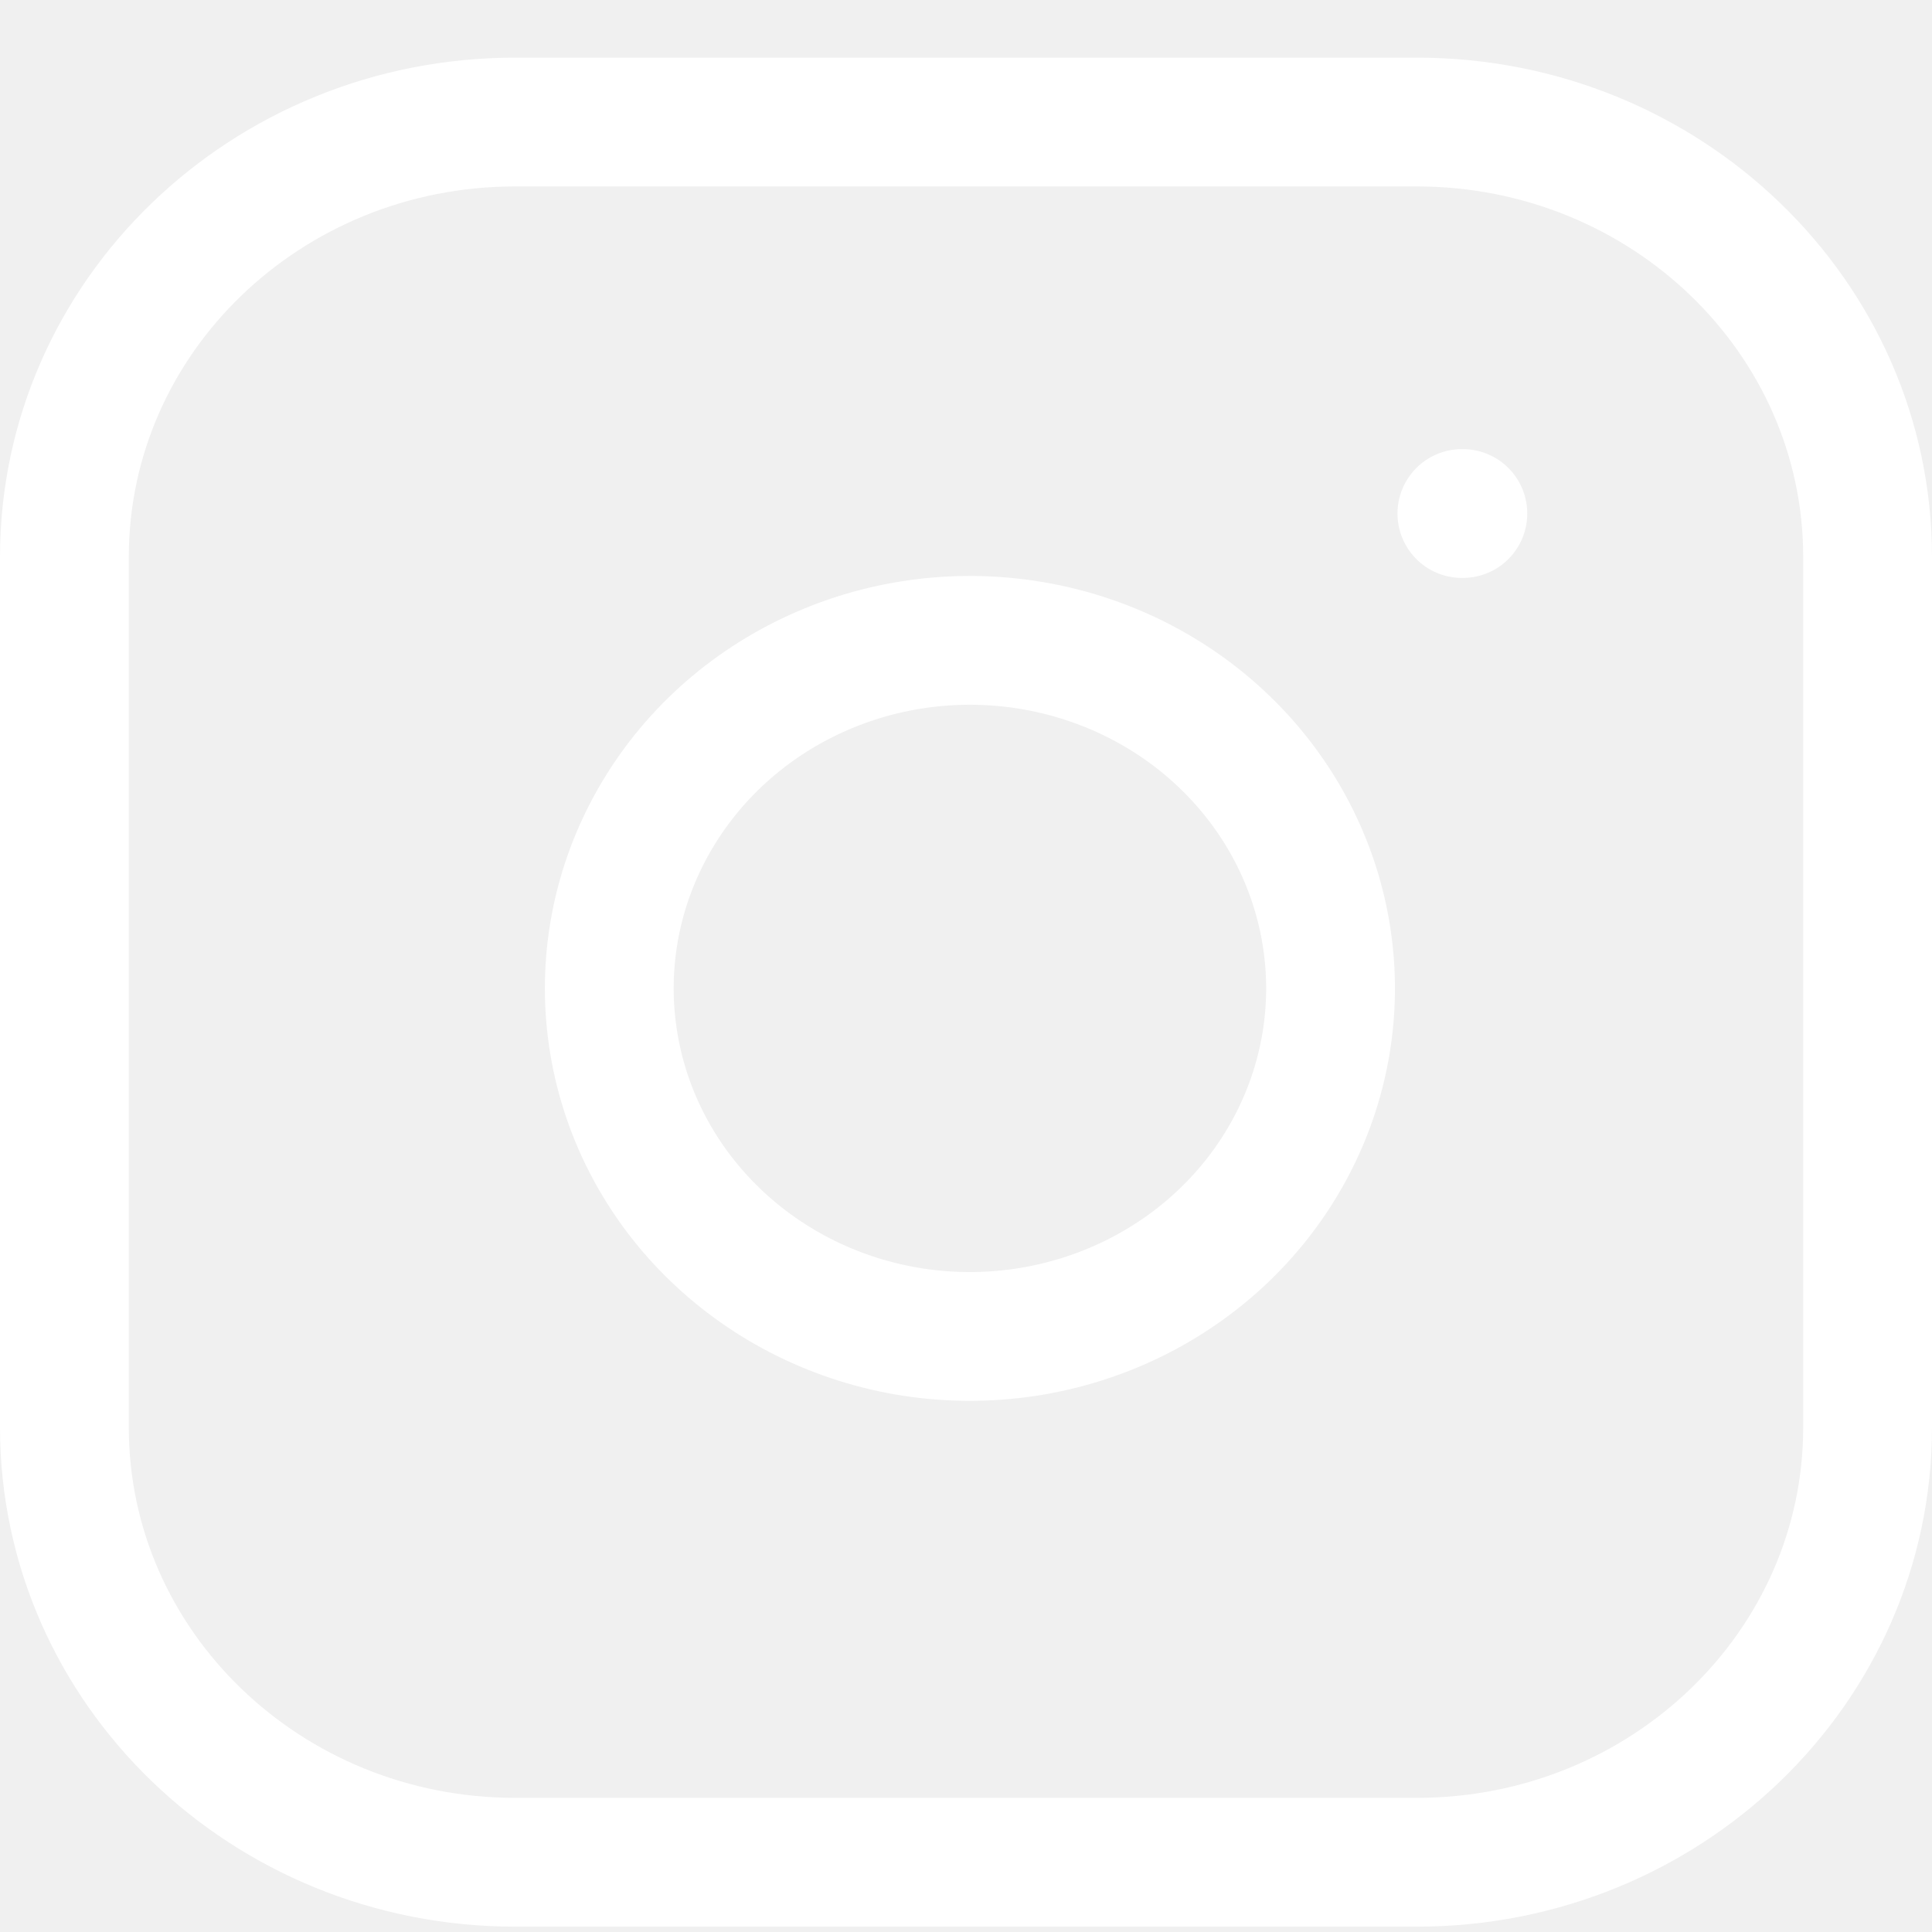
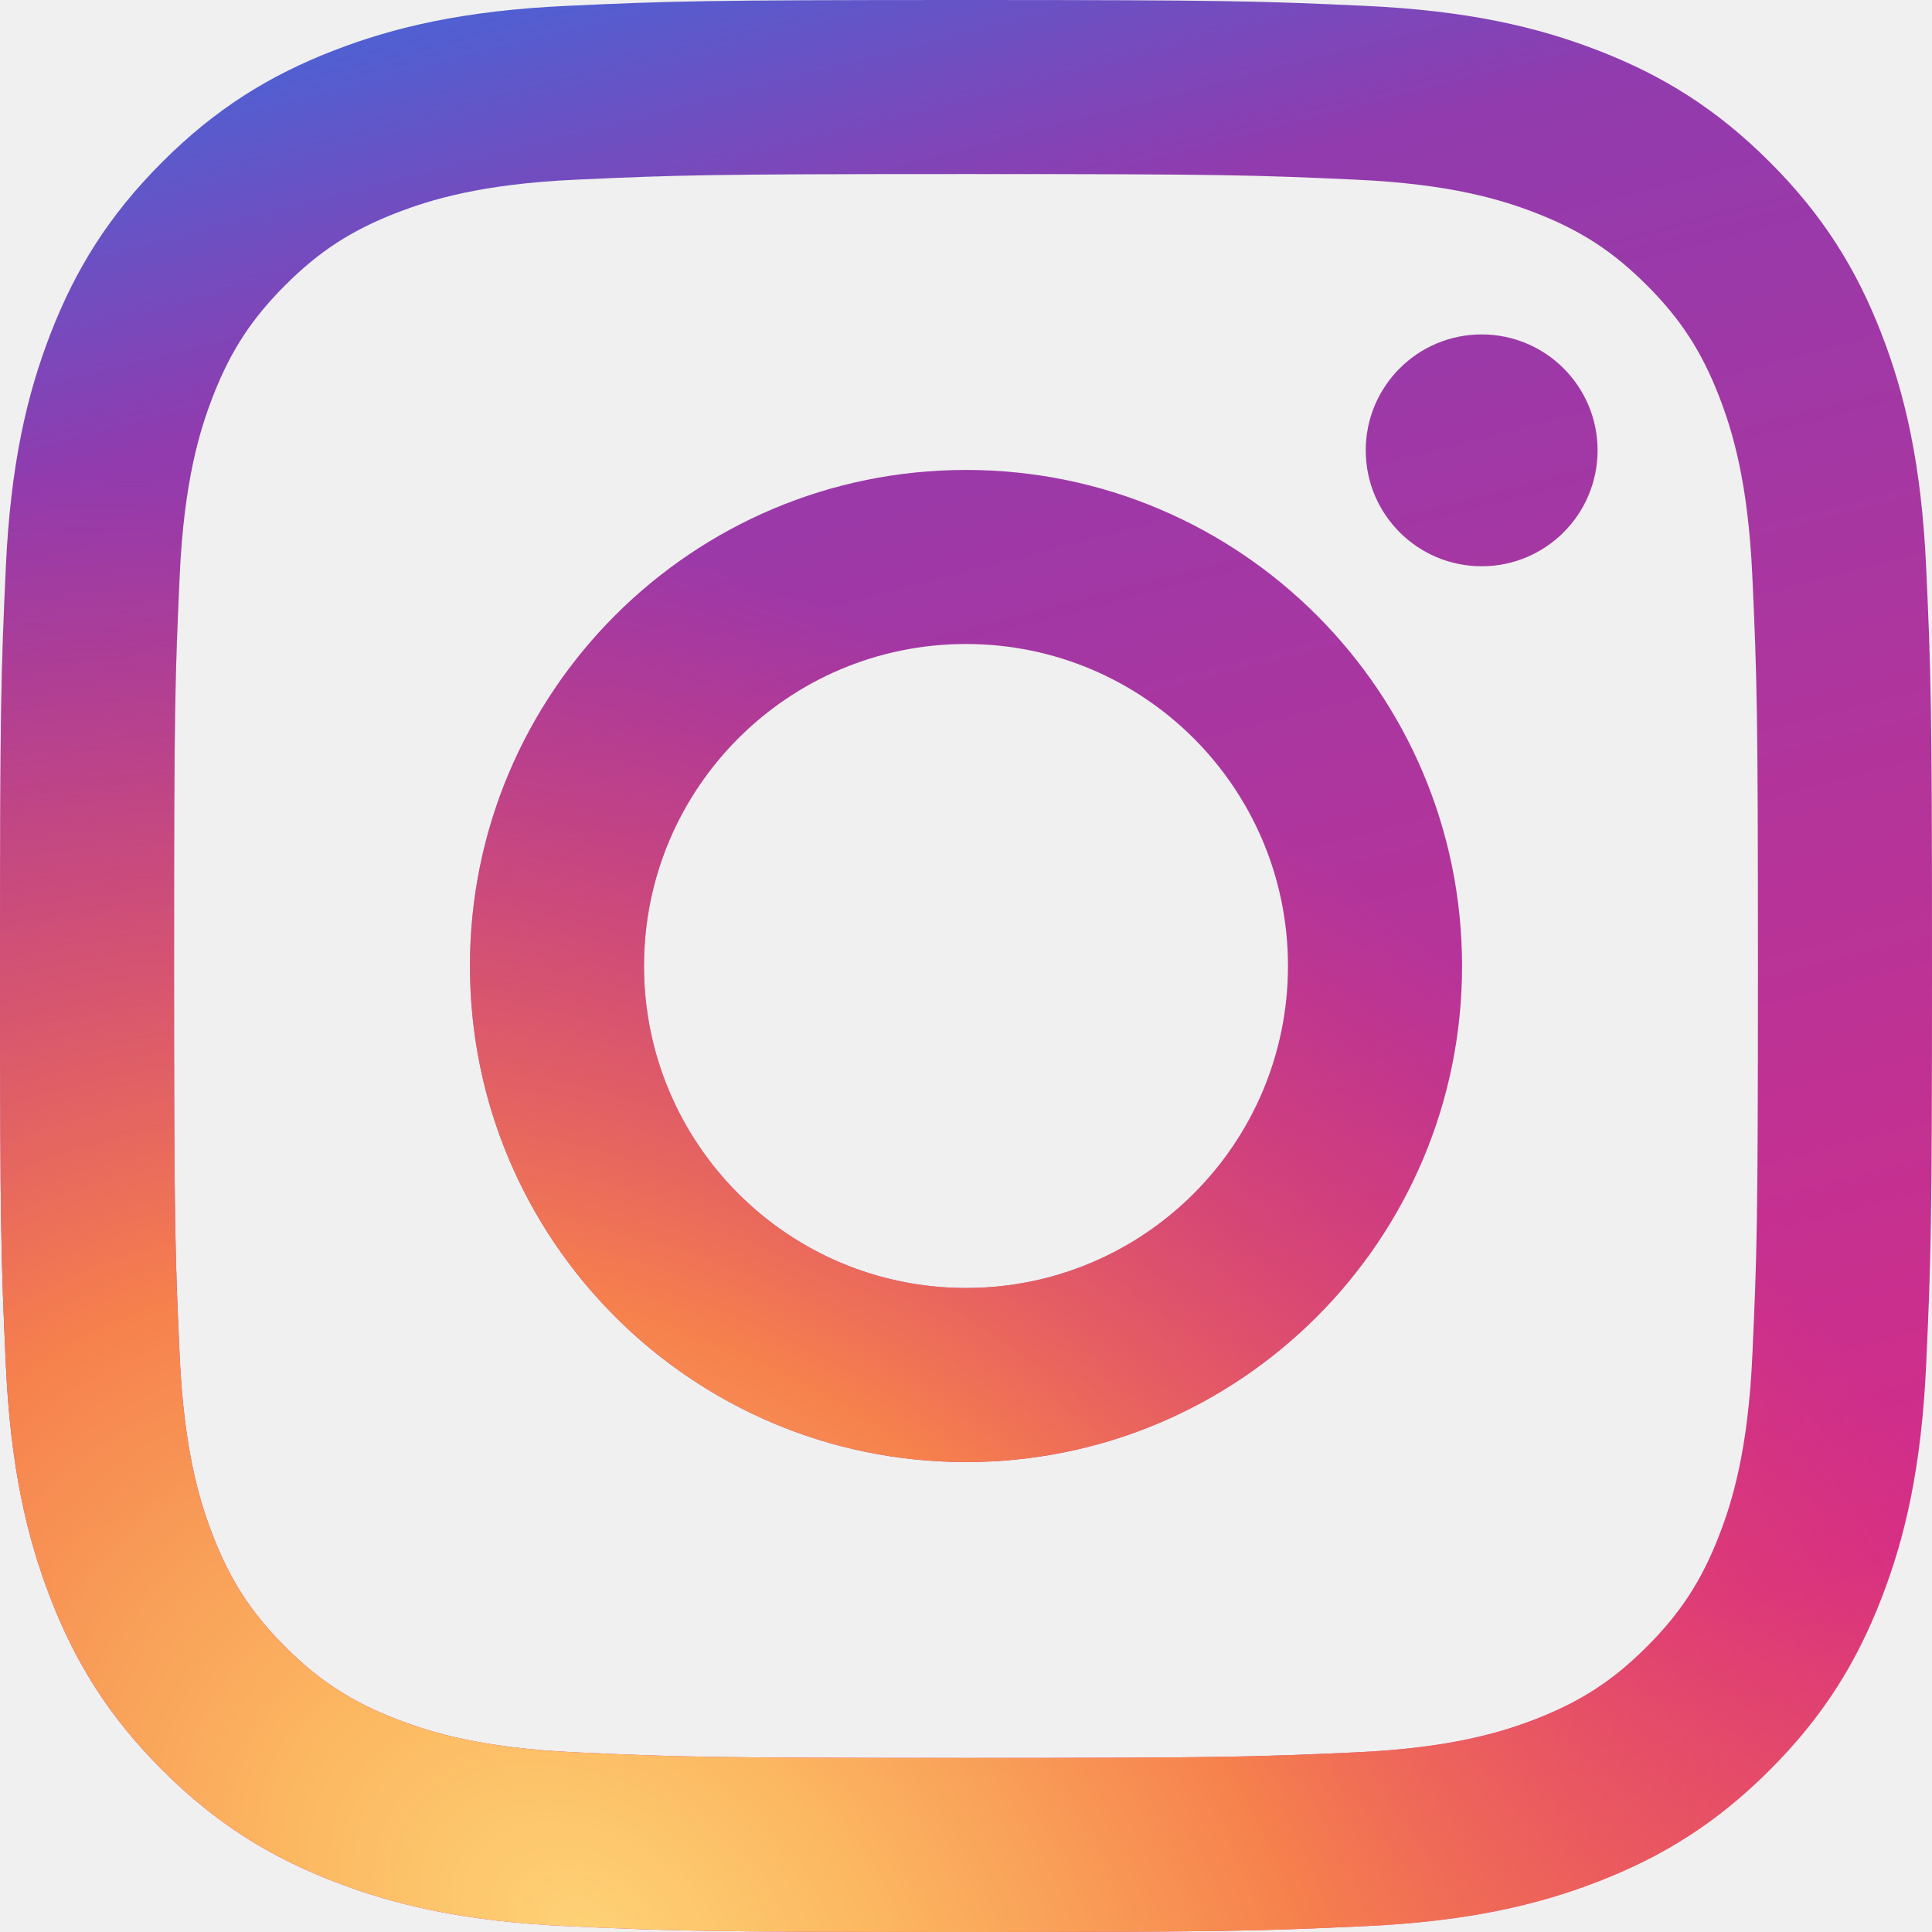
- <svg xmlns="http://www.w3.org/2000/svg" width="30" height="30" viewBox="0 0 30 30" fill="none">
-   <path d="M22 1.895H8C4.134 1.895 1 4.92 1 8.651V22.162C1 25.893 4.134 28.917 8 28.917H22C25.866 28.917 29 25.893 29 22.162V8.651C29 4.92 25.866 1.895 22 1.895Z" stroke="white" stroke-width="2" stroke-linecap="round" stroke-linejoin="round" />
-   <path d="M20.6 14.555C20.773 15.68 20.574 16.828 20.031 17.837C19.489 18.846 18.63 19.664 17.578 20.175C16.526 20.686 15.334 20.864 14.171 20.684C13.008 20.503 11.934 19.973 11.101 19.169C10.268 18.366 9.719 17.329 9.532 16.206C9.345 15.084 9.529 13.933 10.059 12.918C10.588 11.903 11.436 11.074 12.481 10.551C13.527 10.027 14.717 9.835 15.882 10.002C17.07 10.172 18.171 10.706 19.02 11.526C19.87 12.346 20.424 13.408 20.6 14.555Z" stroke="white" stroke-width="2" stroke-linecap="round" stroke-linejoin="round" />
-   <path d="M22.7 7.974H22.715" stroke="white" stroke-width="2" stroke-linecap="round" stroke-linejoin="round" />
+ <svg xmlns="http://www.w3.org/2000/svg" width="512" height="512" viewBox="0 0 512 512" fill="none">
+   <path fill-rule="evenodd" clip-rule="evenodd" d="M124.541 256.001C124.541 183.397 183.397 124.541 256.001 124.541C328.603 124.541 387.459 183.397 387.459 256.001C387.459 328.603 328.603 387.459 256.001 387.459C183.397 387.459 124.541 328.603 124.541 256.001ZM256 341.333C208.871 341.333 170.667 303.129 170.667 256.001C170.667 208.871 208.871 170.667 256 170.667C303.128 170.667 341.333 208.871 341.333 256.001C341.333 303.129 303.128 341.333 256 341.333Z" fill="url(#paint0_linear_1_923)" />
+   <path fill-rule="evenodd" clip-rule="evenodd" d="M124.541 256.001C124.541 183.397 183.397 124.541 256.001 124.541C328.603 124.541 387.459 183.397 387.459 256.001C387.459 328.603 328.603 387.459 256.001 387.459C183.397 387.459 124.541 328.603 124.541 256.001ZM256 341.333C208.871 341.333 170.667 303.129 170.667 256.001C170.667 208.871 208.871 170.667 256 170.667C303.128 170.667 341.333 208.871 341.333 256.001C341.333 303.129 303.128 341.333 256 341.333Z" fill="url(#paint1_radial_1_923)" />
+   <path d="M392.653 150.066C409.62 150.066 423.374 136.313 423.374 119.347C423.374 102.38 409.62 88.626 392.653 88.626C375.688 88.626 361.934 102.38 361.934 119.347C361.934 136.313 375.688 150.066 392.653 150.066Z" fill="url(#paint2_linear_1_923)" />
+   <path d="M392.653 150.066C409.62 150.066 423.374 136.313 423.374 119.347C423.374 102.38 409.62 88.626 392.653 88.626C375.688 88.626 361.934 102.38 361.934 119.347C361.934 136.313 375.688 150.066 392.653 150.066Z" fill="url(#paint3_radial_1_923)" />
+   <path fill-rule="evenodd" clip-rule="evenodd" d="M256.001 0C186.475 0 177.757 0.295 150.452 1.541C123.203 2.783 104.594 7.111 88.31 13.44C71.476 19.981 57.2 28.735 42.967 42.967C28.735 57.2 19.981 71.476 13.44 88.31C7.111 104.594 2.783 123.203 1.541 150.452C0.295 177.757 0 186.475 0 256.001C0 325.525 0.295 334.243 1.541 361.548C2.783 388.797 7.111 407.406 13.44 423.69C19.981 440.524 28.735 454.8 42.967 469.033C57.2 483.265 71.476 492.019 88.31 498.561C104.594 504.889 123.203 509.217 150.452 510.459C177.757 511.705 186.475 512 256.001 512C325.525 512 334.243 511.705 361.548 510.459C388.797 509.217 407.406 504.889 423.69 498.561C440.524 492.019 454.8 483.265 469.033 469.033C483.265 454.8 492.019 440.524 498.561 423.69C504.889 407.406 509.217 388.797 510.459 361.548C511.705 334.243 512 325.525 512 256.001C512 186.475 511.705 177.757 510.459 150.452C509.217 123.203 504.889 104.594 498.561 88.31C492.019 71.476 483.265 57.2 469.033 42.967C454.8 28.735 440.524 19.981 423.69 13.44C407.406 7.111 388.797 2.783 361.548 1.541C334.243 0.295 325.525 0 256.001 0ZM256.001 46.126C324.355 46.126 332.452 46.387 359.446 47.619C384.406 48.757 397.961 52.927 406.982 56.433C418.931 61.077 427.459 66.625 436.417 75.584C445.375 84.541 450.923 93.069 455.567 105.019C459.073 114.039 463.243 127.594 464.381 152.554C465.613 179.548 465.874 187.645 465.874 256.001C465.874 324.355 465.613 332.452 464.381 359.446C463.243 384.406 459.073 397.961 455.567 406.981C450.923 418.931 445.375 427.459 436.417 436.417C427.459 445.375 418.931 450.923 406.982 455.567C397.961 459.073 384.406 463.243 359.446 464.381C332.456 465.613 324.36 465.874 256.001 465.874C187.64 465.874 179.545 465.613 152.554 464.381C127.594 463.243 114.039 459.073 105.019 455.567C93.069 450.923 84.541 445.375 75.584 436.417C66.626 427.459 61.077 418.931 56.433 406.981C52.928 397.961 48.757 384.406 47.619 359.446C46.387 332.452 46.126 324.355 46.126 256.001C46.126 187.645 46.387 179.548 47.619 152.554C48.757 127.594 52.928 114.039 56.433 105.019C61.077 93.069 66.625 84.541 75.584 75.584C84.541 66.625 93.069 61.077 105.019 56.433C114.039 52.927 127.594 48.757 152.554 47.619C179.548 46.387 187.645 46.126 256.001 46.126Z" fill="url(#paint4_linear_1_923)" />
+   <path fill-rule="evenodd" clip-rule="evenodd" d="M256.001 0C186.475 0 177.757 0.295 150.452 1.541C123.203 2.783 104.594 7.111 88.31 13.44C71.476 19.981 57.2 28.735 42.967 42.967C28.735 57.2 19.981 71.476 13.44 88.31C7.111 104.594 2.783 123.203 1.541 150.452C0.295 177.757 0 186.475 0 256.001C0 325.525 0.295 334.243 1.541 361.548C2.783 388.797 7.111 407.406 13.44 423.69C19.981 440.524 28.735 454.8 42.967 469.033C57.2 483.265 71.476 492.019 88.31 498.561C104.594 504.889 123.203 509.217 150.452 510.459C177.757 511.705 186.475 512 256.001 512C325.525 512 334.243 511.705 361.548 510.459C388.797 509.217 407.406 504.889 423.69 498.561C440.524 492.019 454.8 483.265 469.033 469.033C483.265 454.8 492.019 440.524 498.561 423.69C504.889 407.406 509.217 388.797 510.459 361.548C511.705 334.243 512 325.525 512 256.001C512 186.475 511.705 177.757 510.459 150.452C509.217 123.203 504.889 104.594 498.561 88.31C492.019 71.476 483.265 57.2 469.033 42.967C454.8 28.735 440.524 19.981 423.69 13.44C407.406 7.111 388.797 2.783 361.548 1.541C334.243 0.295 325.525 0 256.001 0ZM256.001 46.126C324.355 46.126 332.452 46.387 359.446 47.619C384.406 48.757 397.961 52.927 406.982 56.433C418.931 61.077 427.459 66.625 436.417 75.584C445.375 84.541 450.923 93.069 455.567 105.019C459.073 114.039 463.243 127.594 464.381 152.554C465.613 179.548 465.874 187.645 465.874 256.001C465.874 324.355 465.613 332.452 464.381 359.446C463.243 384.406 459.073 397.961 455.567 406.981C450.923 418.931 445.375 427.459 436.417 436.417C427.459 445.375 418.931 450.923 406.982 455.567C397.961 459.073 384.406 463.243 359.446 464.381C332.456 465.613 324.36 465.874 256.001 465.874C187.64 465.874 179.545 465.613 152.554 464.381C127.594 463.243 114.039 459.073 105.019 455.567C93.069 450.923 84.541 445.375 75.584 436.417C66.626 427.459 61.077 418.931 56.433 406.981C52.928 397.961 48.757 384.406 47.619 359.446C46.387 332.452 46.126 324.355 46.126 256.001C46.126 187.645 46.387 179.548 47.619 152.554C48.757 127.594 52.928 114.039 56.433 105.019C61.077 93.069 66.625 84.541 75.584 75.584C84.541 66.625 93.069 61.077 105.019 56.433C114.039 52.927 127.594 48.757 152.554 47.619C179.548 46.387 187.645 46.126 256.001 46.126Z" fill="url(#paint5_radial_1_923)" />
+   <defs>
+     <linearGradient id="paint0_linear_1_923" x1="29.874" y1="26.917" x2="191.303" y2="651.345" gradientUnits="userSpaceOnUse">
+       <stop stop-color="#4E60D3" />
+       <stop offset="0.143" stop-color="#913BAF" />
+       <stop offset="0.761" stop-color="#D52D88" />
+       <stop offset="1" stop-color="#F26D4F" />
+     </linearGradient>
+     <radialGradient id="paint1_radial_1_923" cx="0" cy="0" r="1" gradientUnits="userSpaceOnUse" gradientTransform="translate(155.005 512) rotate(32.1601) scale(478.18 344.131)">
+       <stop stop-color="#FED276" />
+       <stop offset="0.17" stop-color="#FDBD61" stop-opacity="0.975" />
+       <stop offset="0.454" stop-color="#F6804D" />
+       <stop offset="1" stop-color="#E83D5C" stop-opacity="0.01" />
+     </radialGradient>
+     <linearGradient id="paint2_linear_1_923" x1="29.874" y1="26.917" x2="191.303" y2="651.345" gradientUnits="userSpaceOnUse">
+       <stop stop-color="#4E60D3" />
+       <stop offset="0.143" stop-color="#913BAF" />
+       <stop offset="0.761" stop-color="#D52D88" />
+       <stop offset="1" stop-color="#F26D4F" />
+     </linearGradient>
+     <radialGradient id="paint3_radial_1_923" cx="0" cy="0" r="1" gradientUnits="userSpaceOnUse" gradientTransform="translate(155.005 512) rotate(32.1601) scale(478.18 344.131)">
+       <stop stop-color="#FED276" />
+       <stop offset="0.17" stop-color="#FDBD61" stop-opacity="0.975" />
+       <stop offset="0.454" stop-color="#F6804D" />
+       <stop offset="1" stop-color="#E83D5C" stop-opacity="0.01" />
+     </radialGradient>
+     <linearGradient id="paint4_linear_1_923" x1="29.874" y1="26.917" x2="191.303" y2="651.345" gradientUnits="userSpaceOnUse">
+       <stop stop-color="#4E60D3" />
+       <stop offset="0.143" stop-color="#913BAF" />
+       <stop offset="0.761" stop-color="#D52D88" />
+       <stop offset="1" stop-color="#F26D4F" />
+     </linearGradient>
+     <radialGradient id="paint5_radial_1_923" cx="0" cy="0" r="1" gradientUnits="userSpaceOnUse" gradientTransform="translate(155.005 512) rotate(32.1601) scale(478.18 344.131)">
+       <stop stop-color="#FED276" />
+       <stop offset="0.17" stop-color="#FDBD61" stop-opacity="0.975" />
+       <stop offset="0.454" stop-color="#F6804D" />
+       <stop offset="1" stop-color="#E83D5C" stop-opacity="0.01" />
+     </radialGradient>
+   </defs>
</svg>
